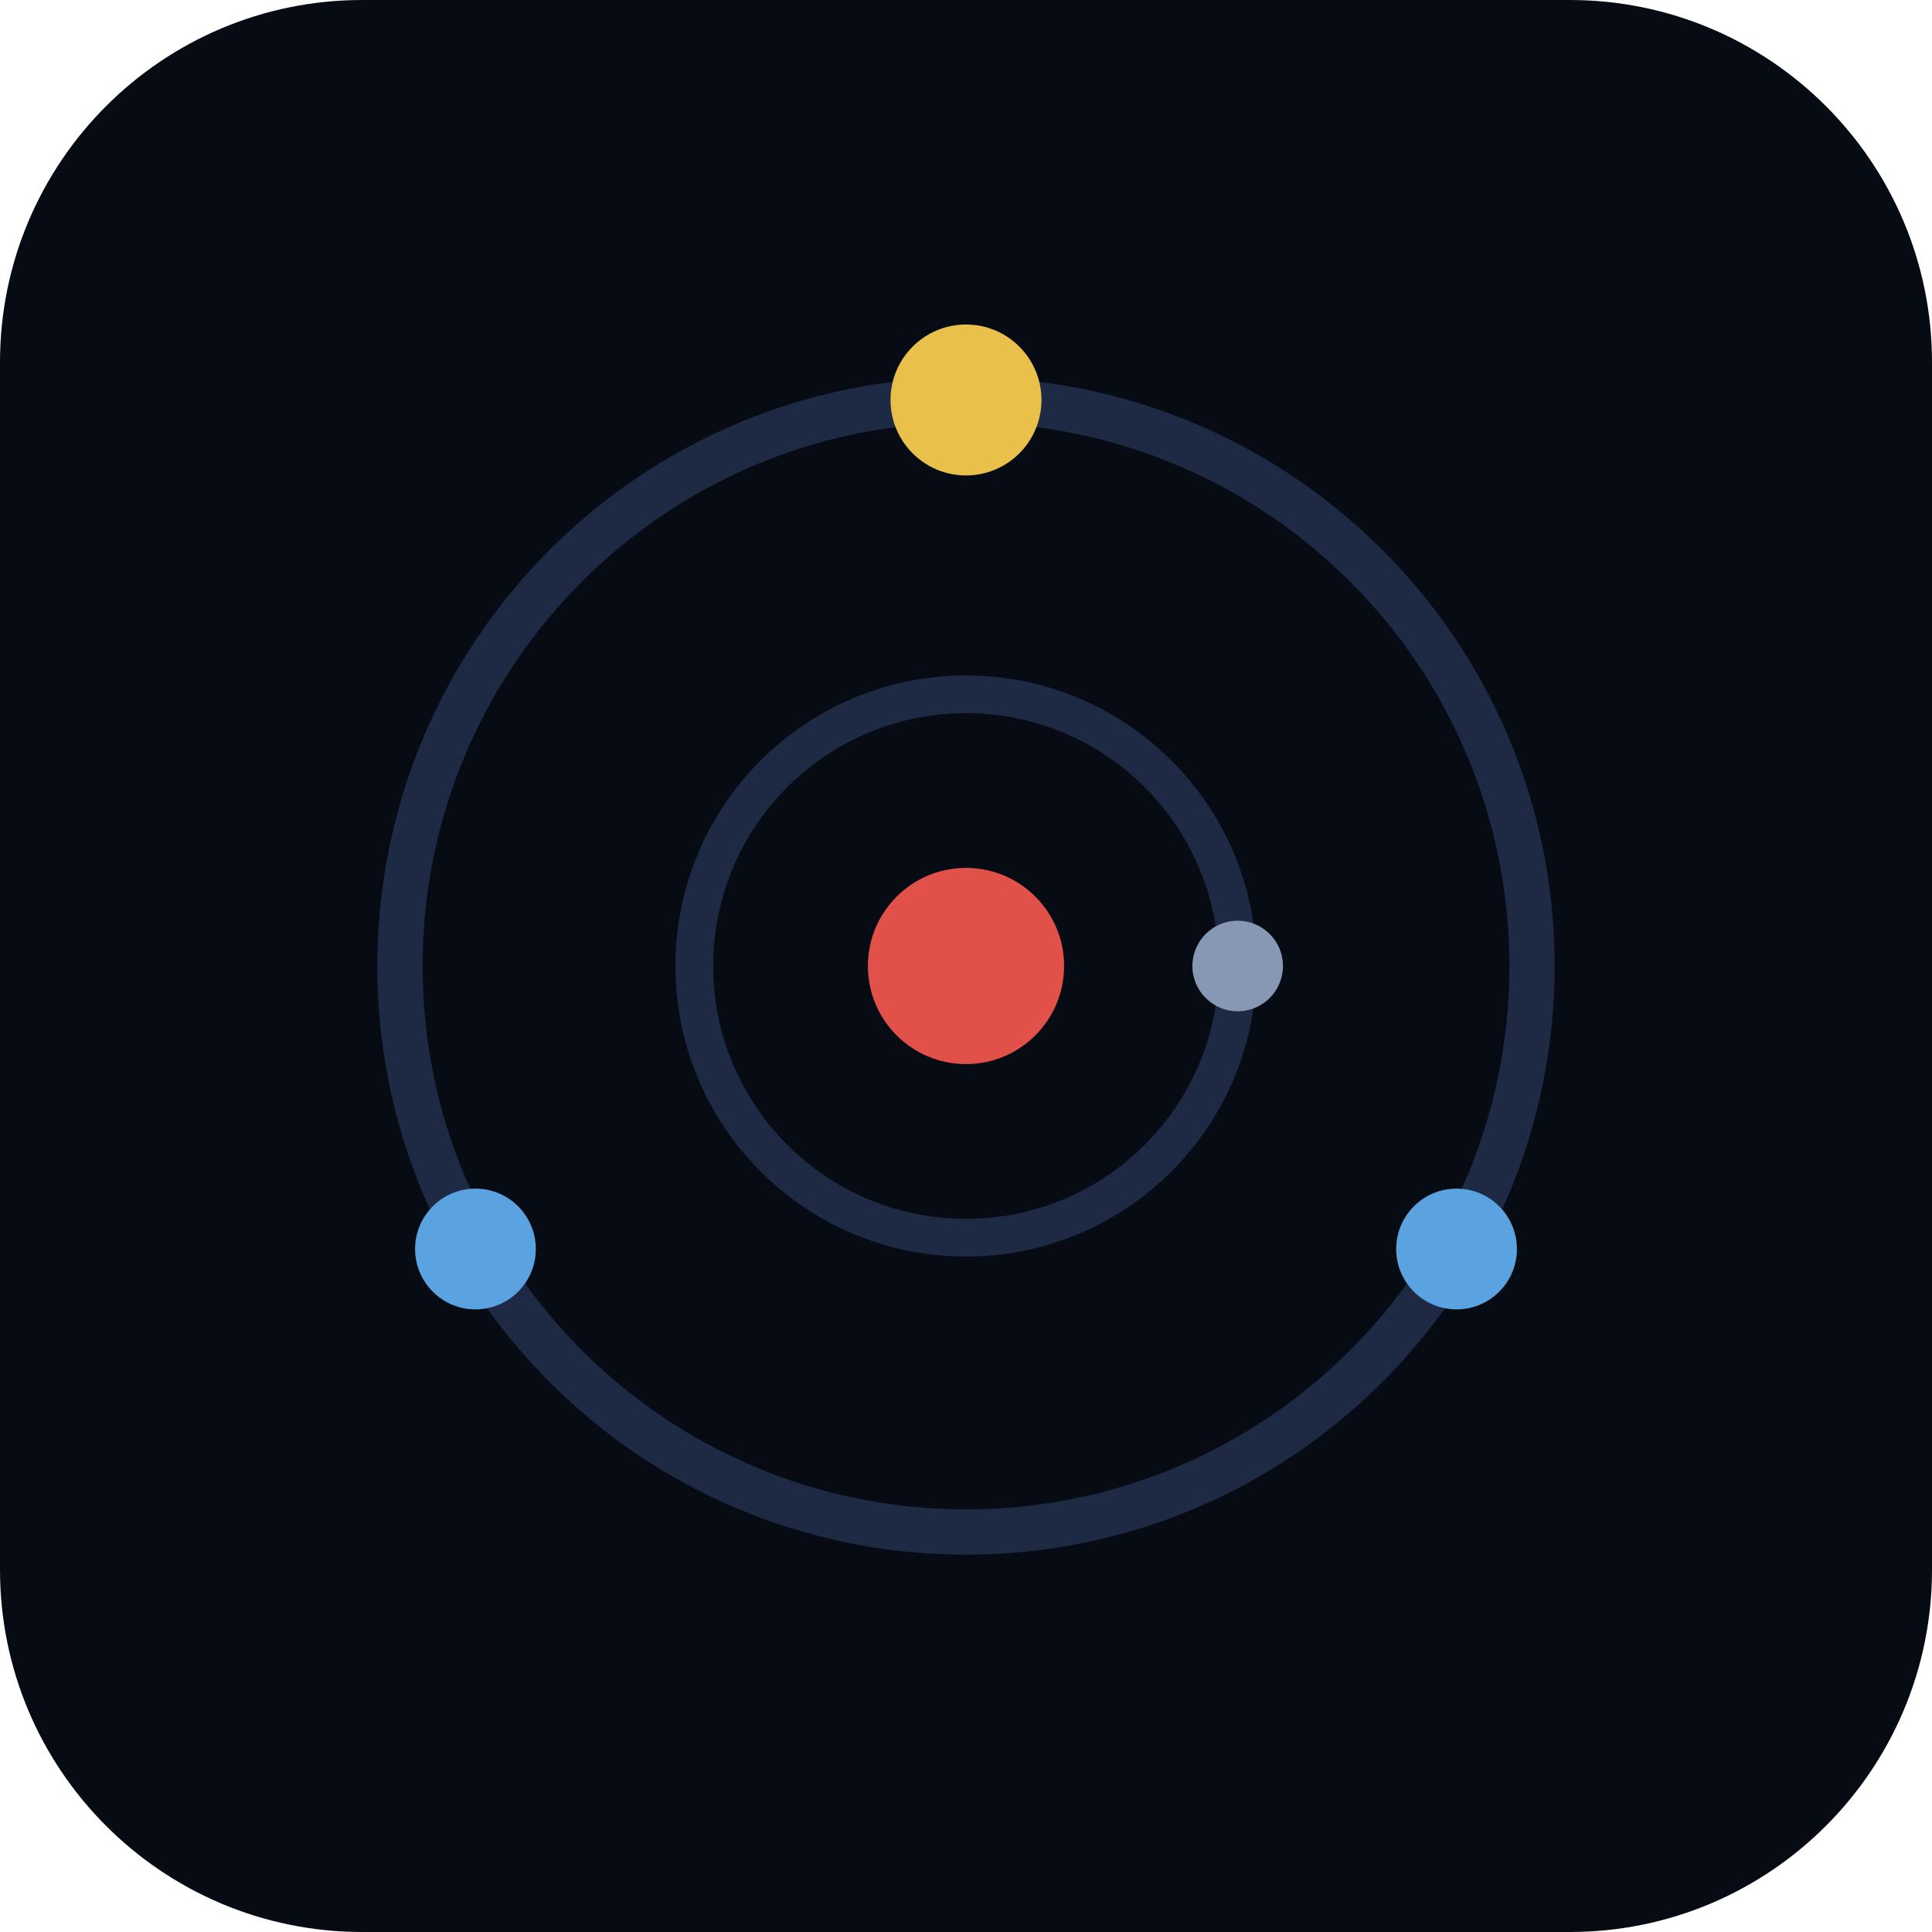
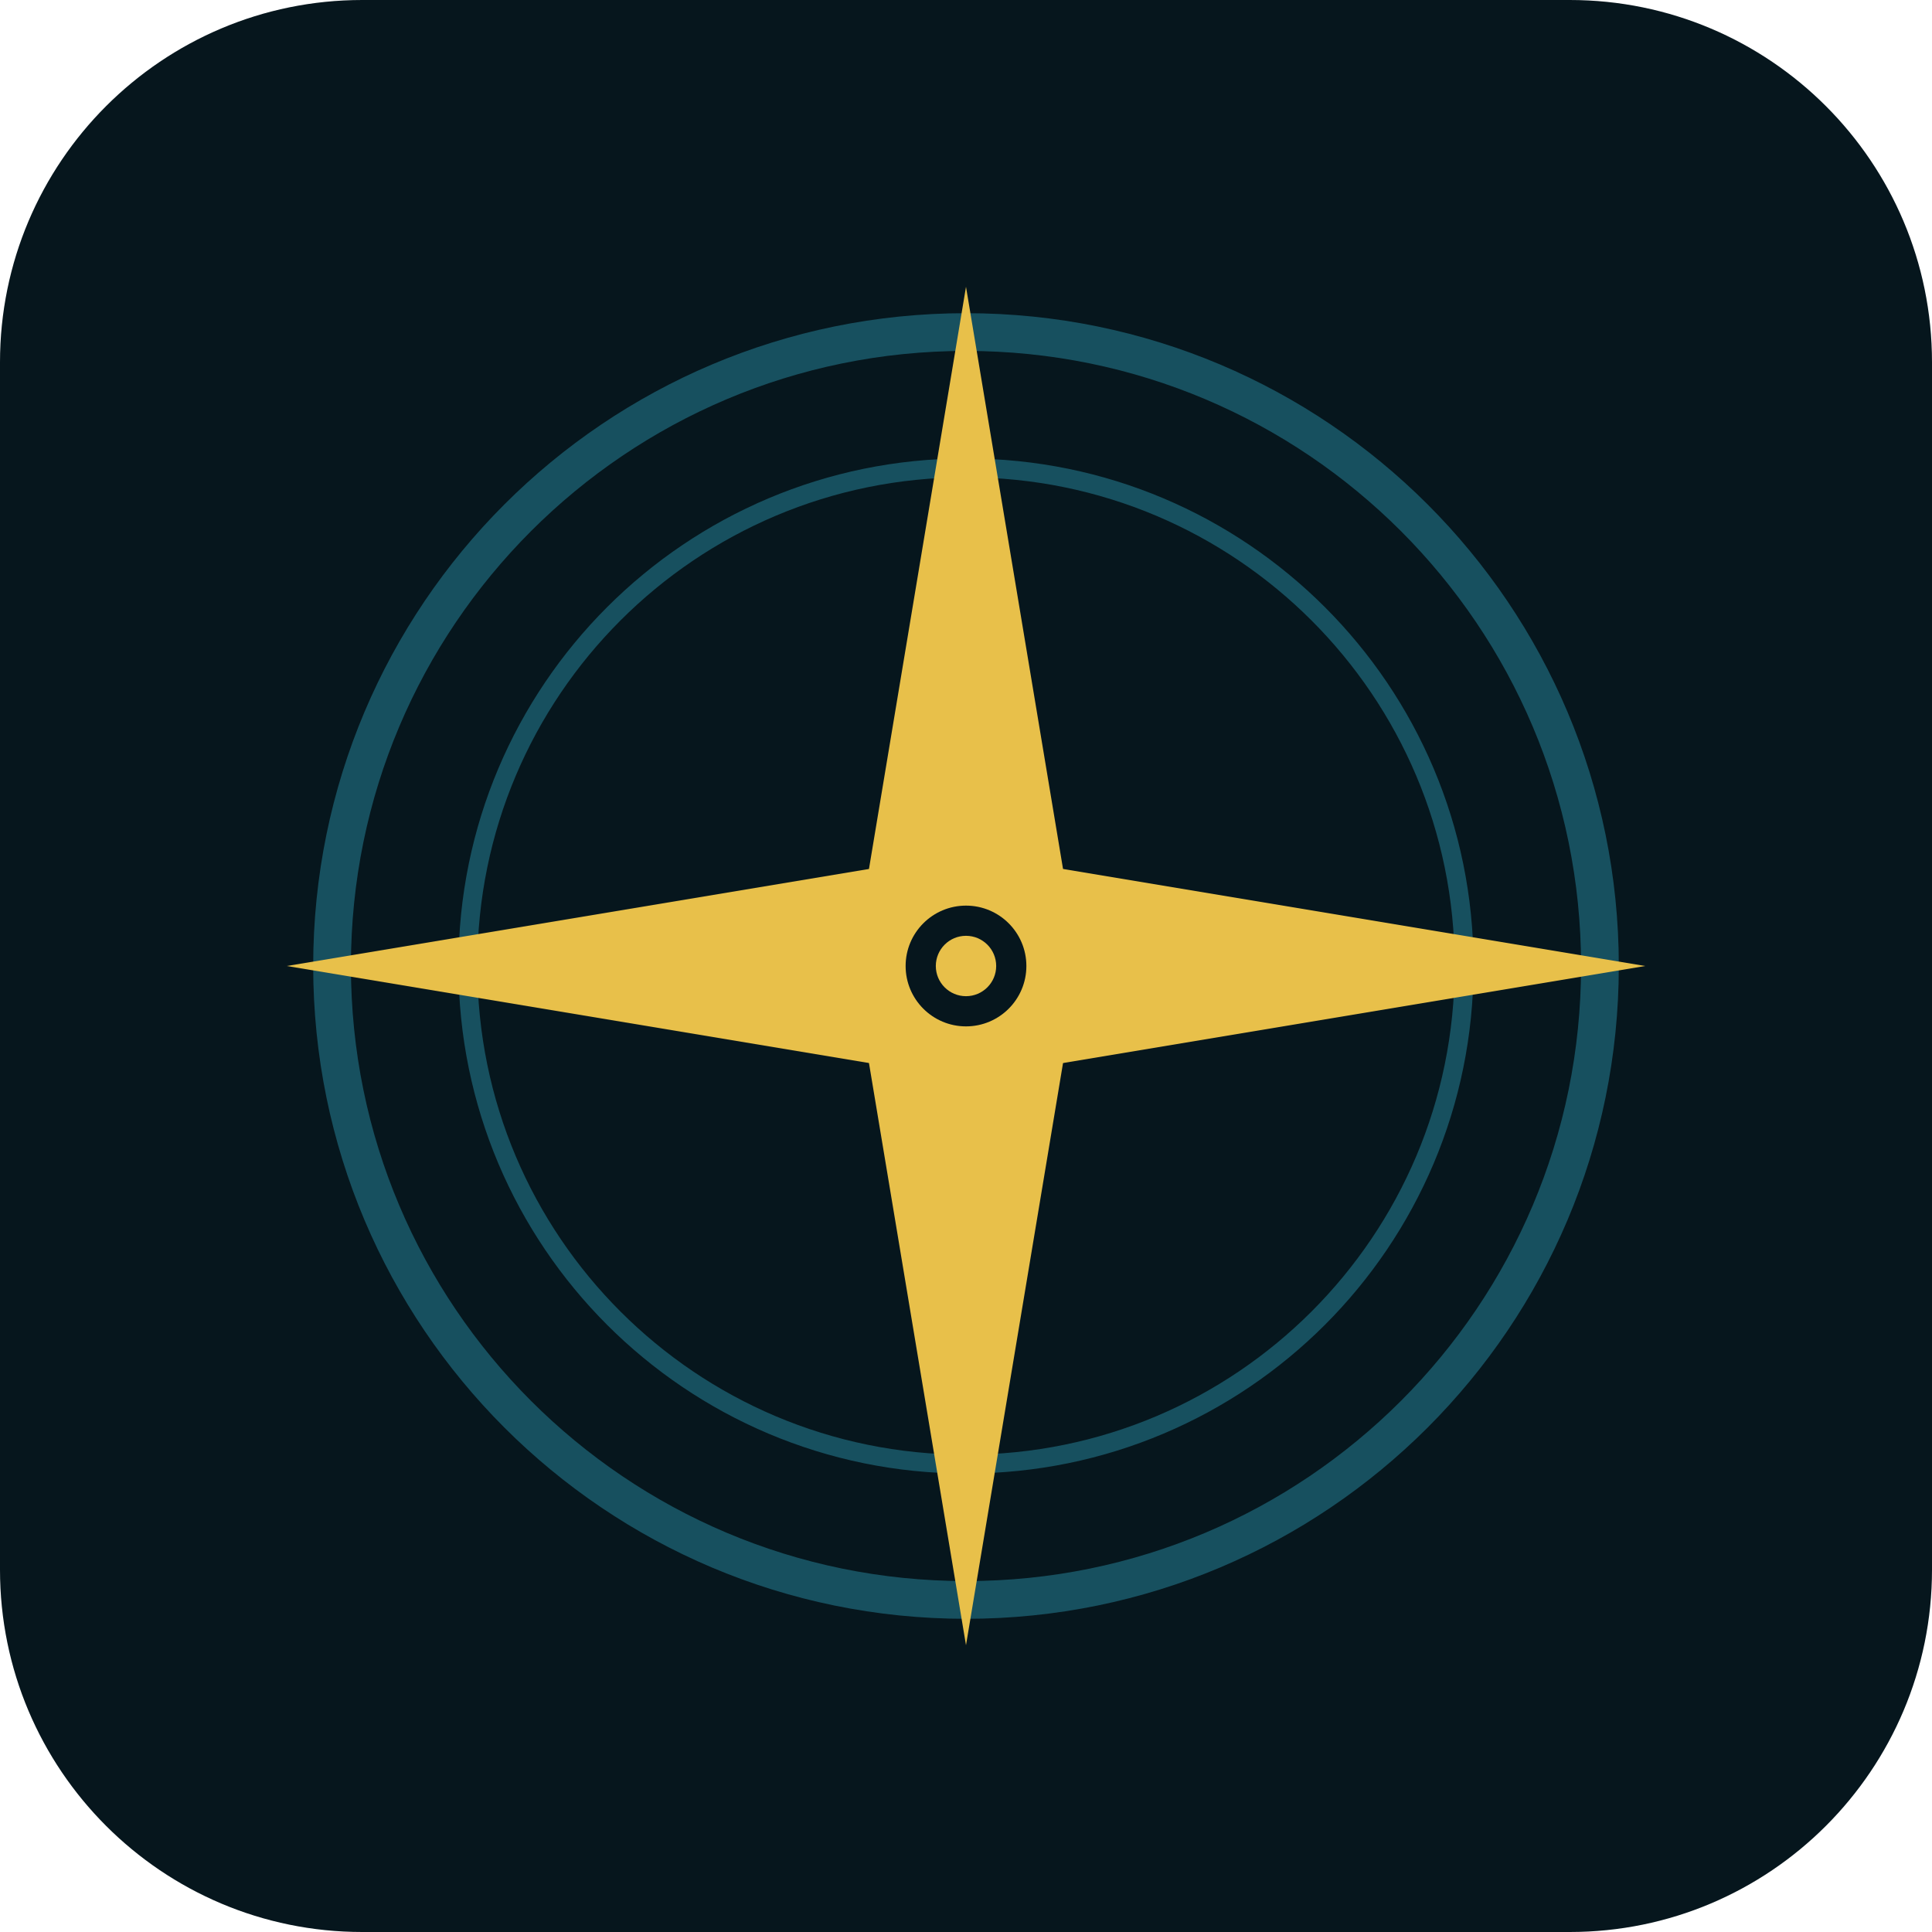
<svg xmlns="http://www.w3.org/2000/svg" viewBox="0 0 512 512">
-   <rect width="512" height="512" rx="96" fill="#070b14" />
-   <circle cx="256" cy="256" r="150" fill="none" stroke="#1e2a44" stroke-width="12" />
-   <circle cx="256" cy="256" r="72" fill="none" stroke="#1e2a44" stroke-width="10" />
-   <circle cx="256" cy="256" r="26" fill="#e2504a" />
-   <circle cx="256" cy="106" r="20" fill="#e8c04a" />
-   <circle cx="386" cy="331" r="16" fill="#5aa2e0" />
-   <circle cx="126" cy="331" r="16" fill="#5aa2e0" />
-   <circle cx="328" cy="256" r="12" fill="#8798b5" />
+   <rect width="512" height="512" rx="96" fill="#06161d" />
+   <circle cx="256" cy="256" r="168" fill="none" stroke="#17505f" stroke-width="10" />
+   <circle cx="256" cy="256" r="132" fill="none" stroke="#17505f" stroke-width="5" />
+   <g fill="#c9a227" opacity="0.55">
+     <path d="M256 256 L370 142 L280 232 Z" />
+     <path d="M256 256 L370 370 L280 280 Z" />
+     <path d="M256 256 L142 370 L232 280 Z" />
+     <path d="M256 256 L142 142 L232 232 Z" />
+   </g>
+   <g fill="#e8c04a">
+     <path d="M256 76 L286 256 L256 436 L226 256 Z" />
+     <path d="M76 256 L256 226 L436 256 L256 286 Z" />
+   </g>
+   <circle cx="256" cy="256" r="16" fill="#06161d" />
+   <circle cx="256" cy="256" r="8" fill="#e8c04a" />
</svg>
